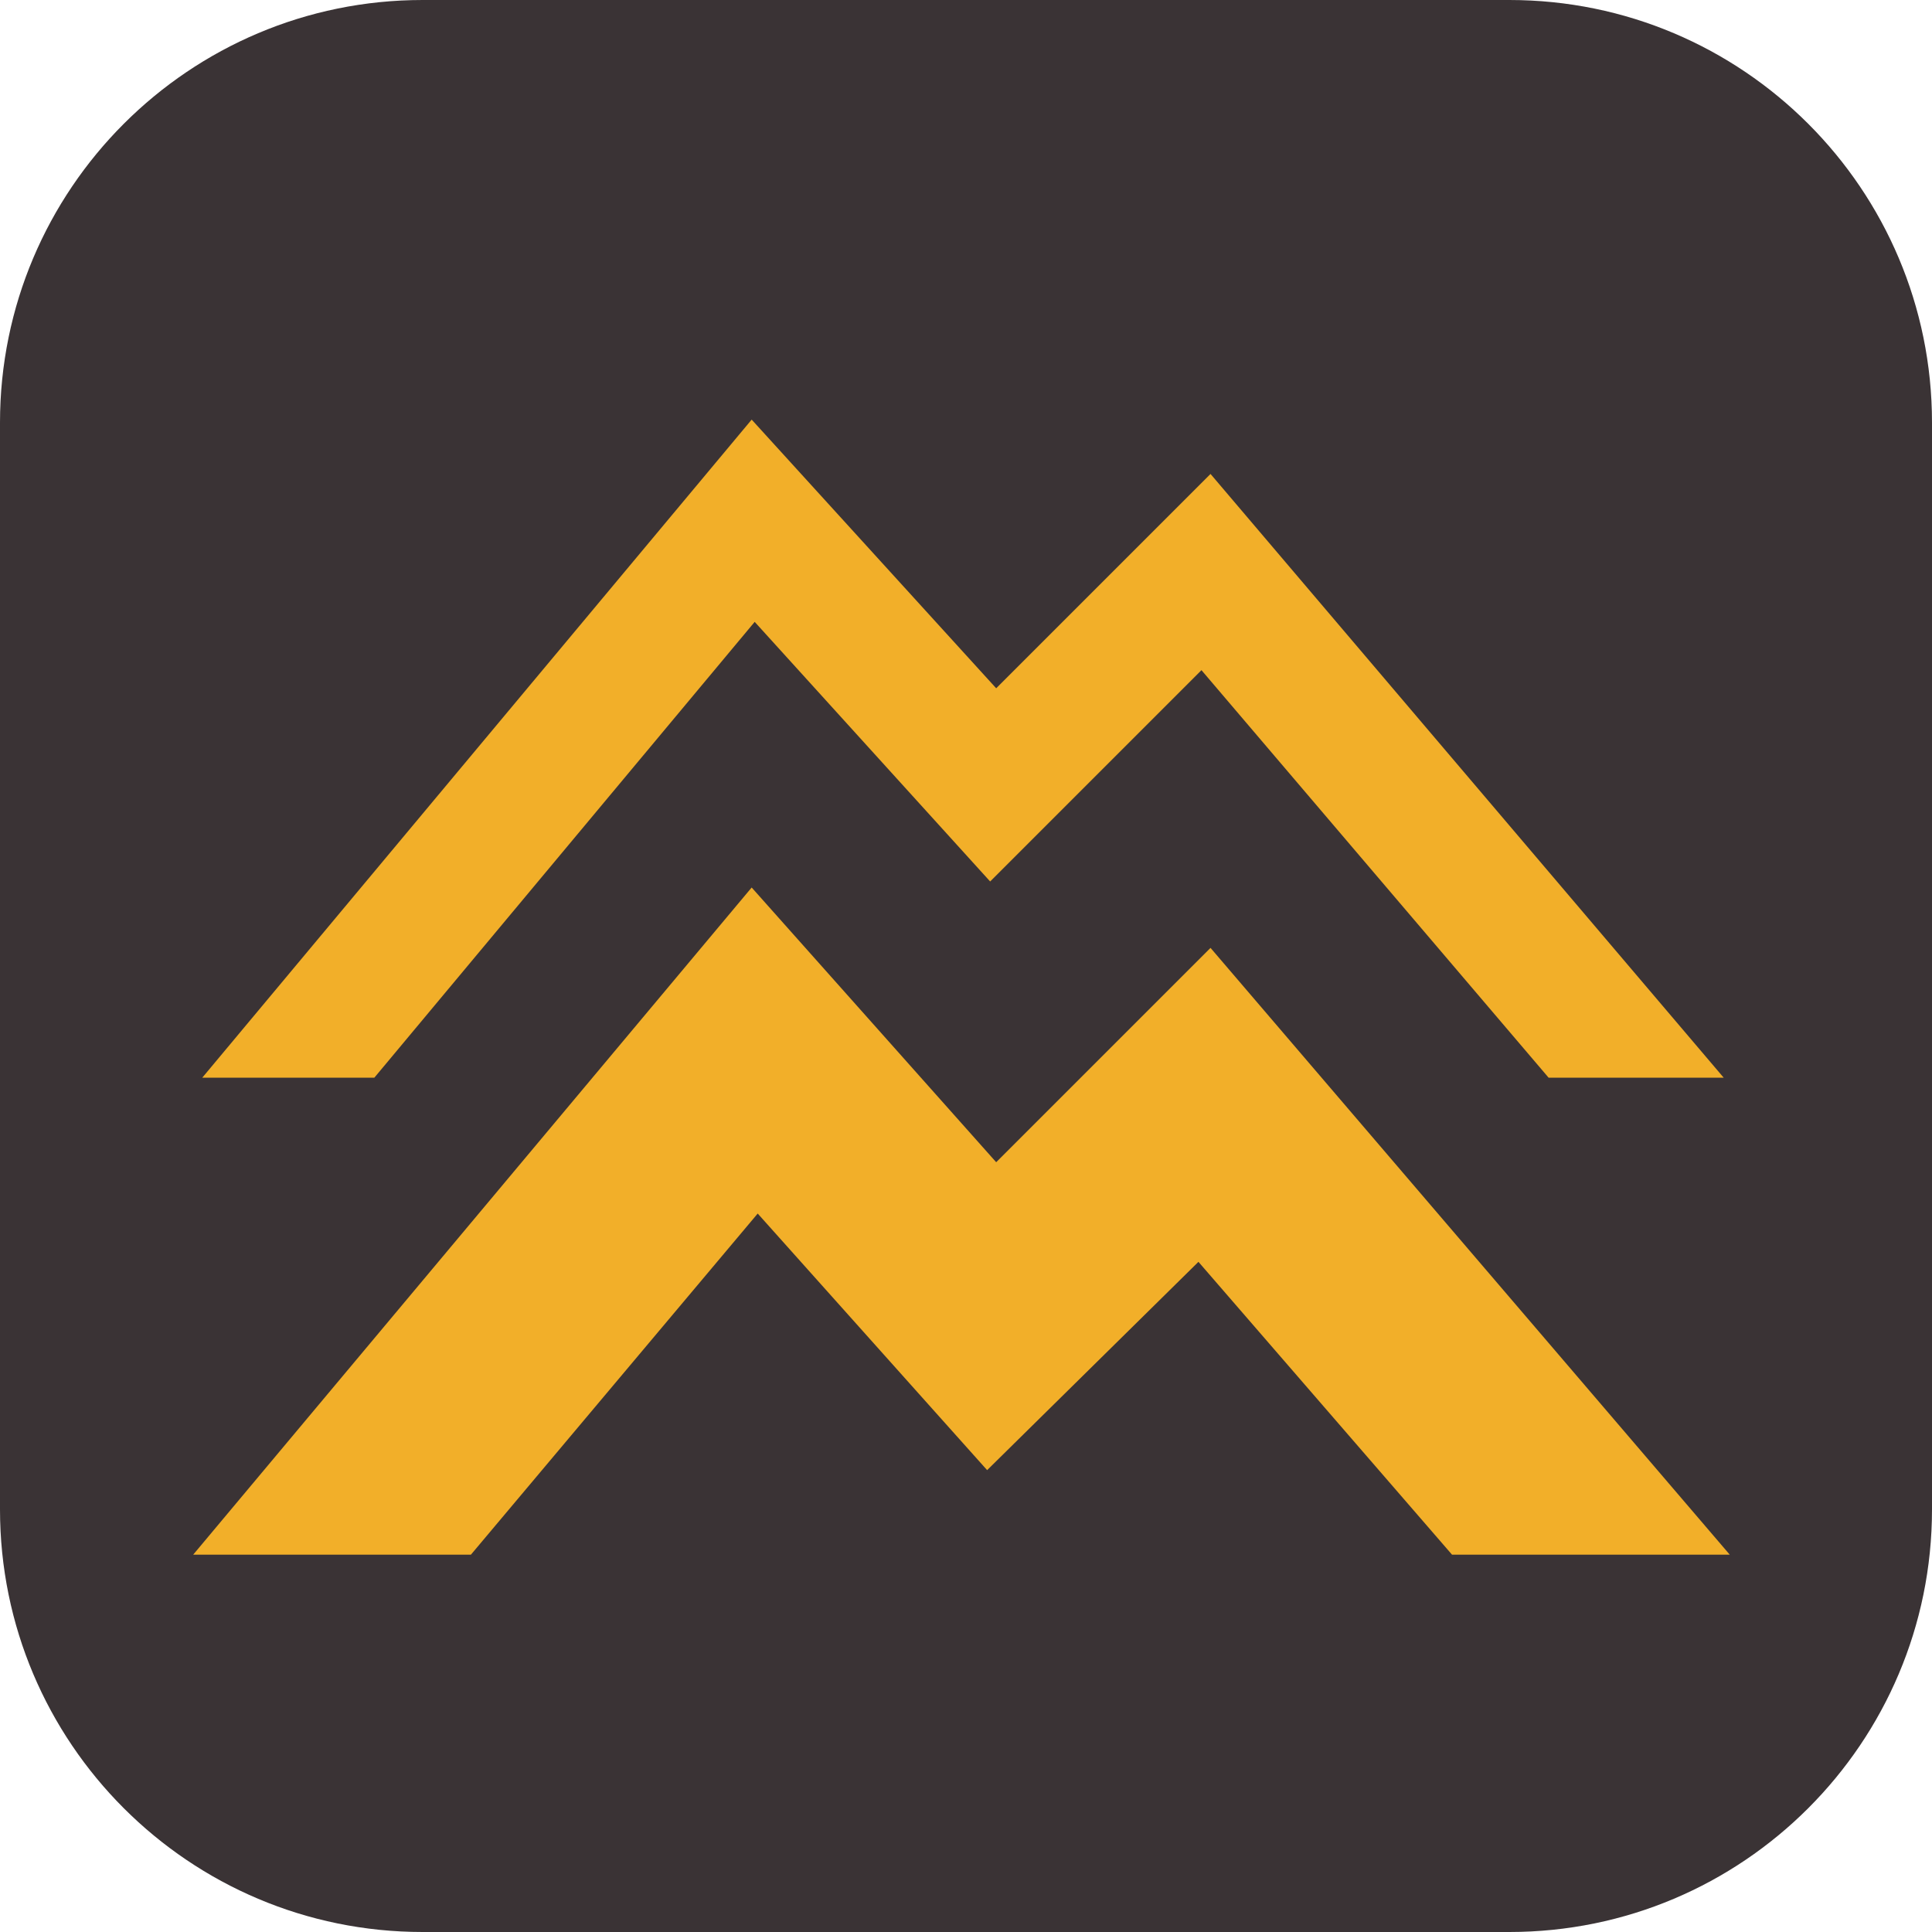
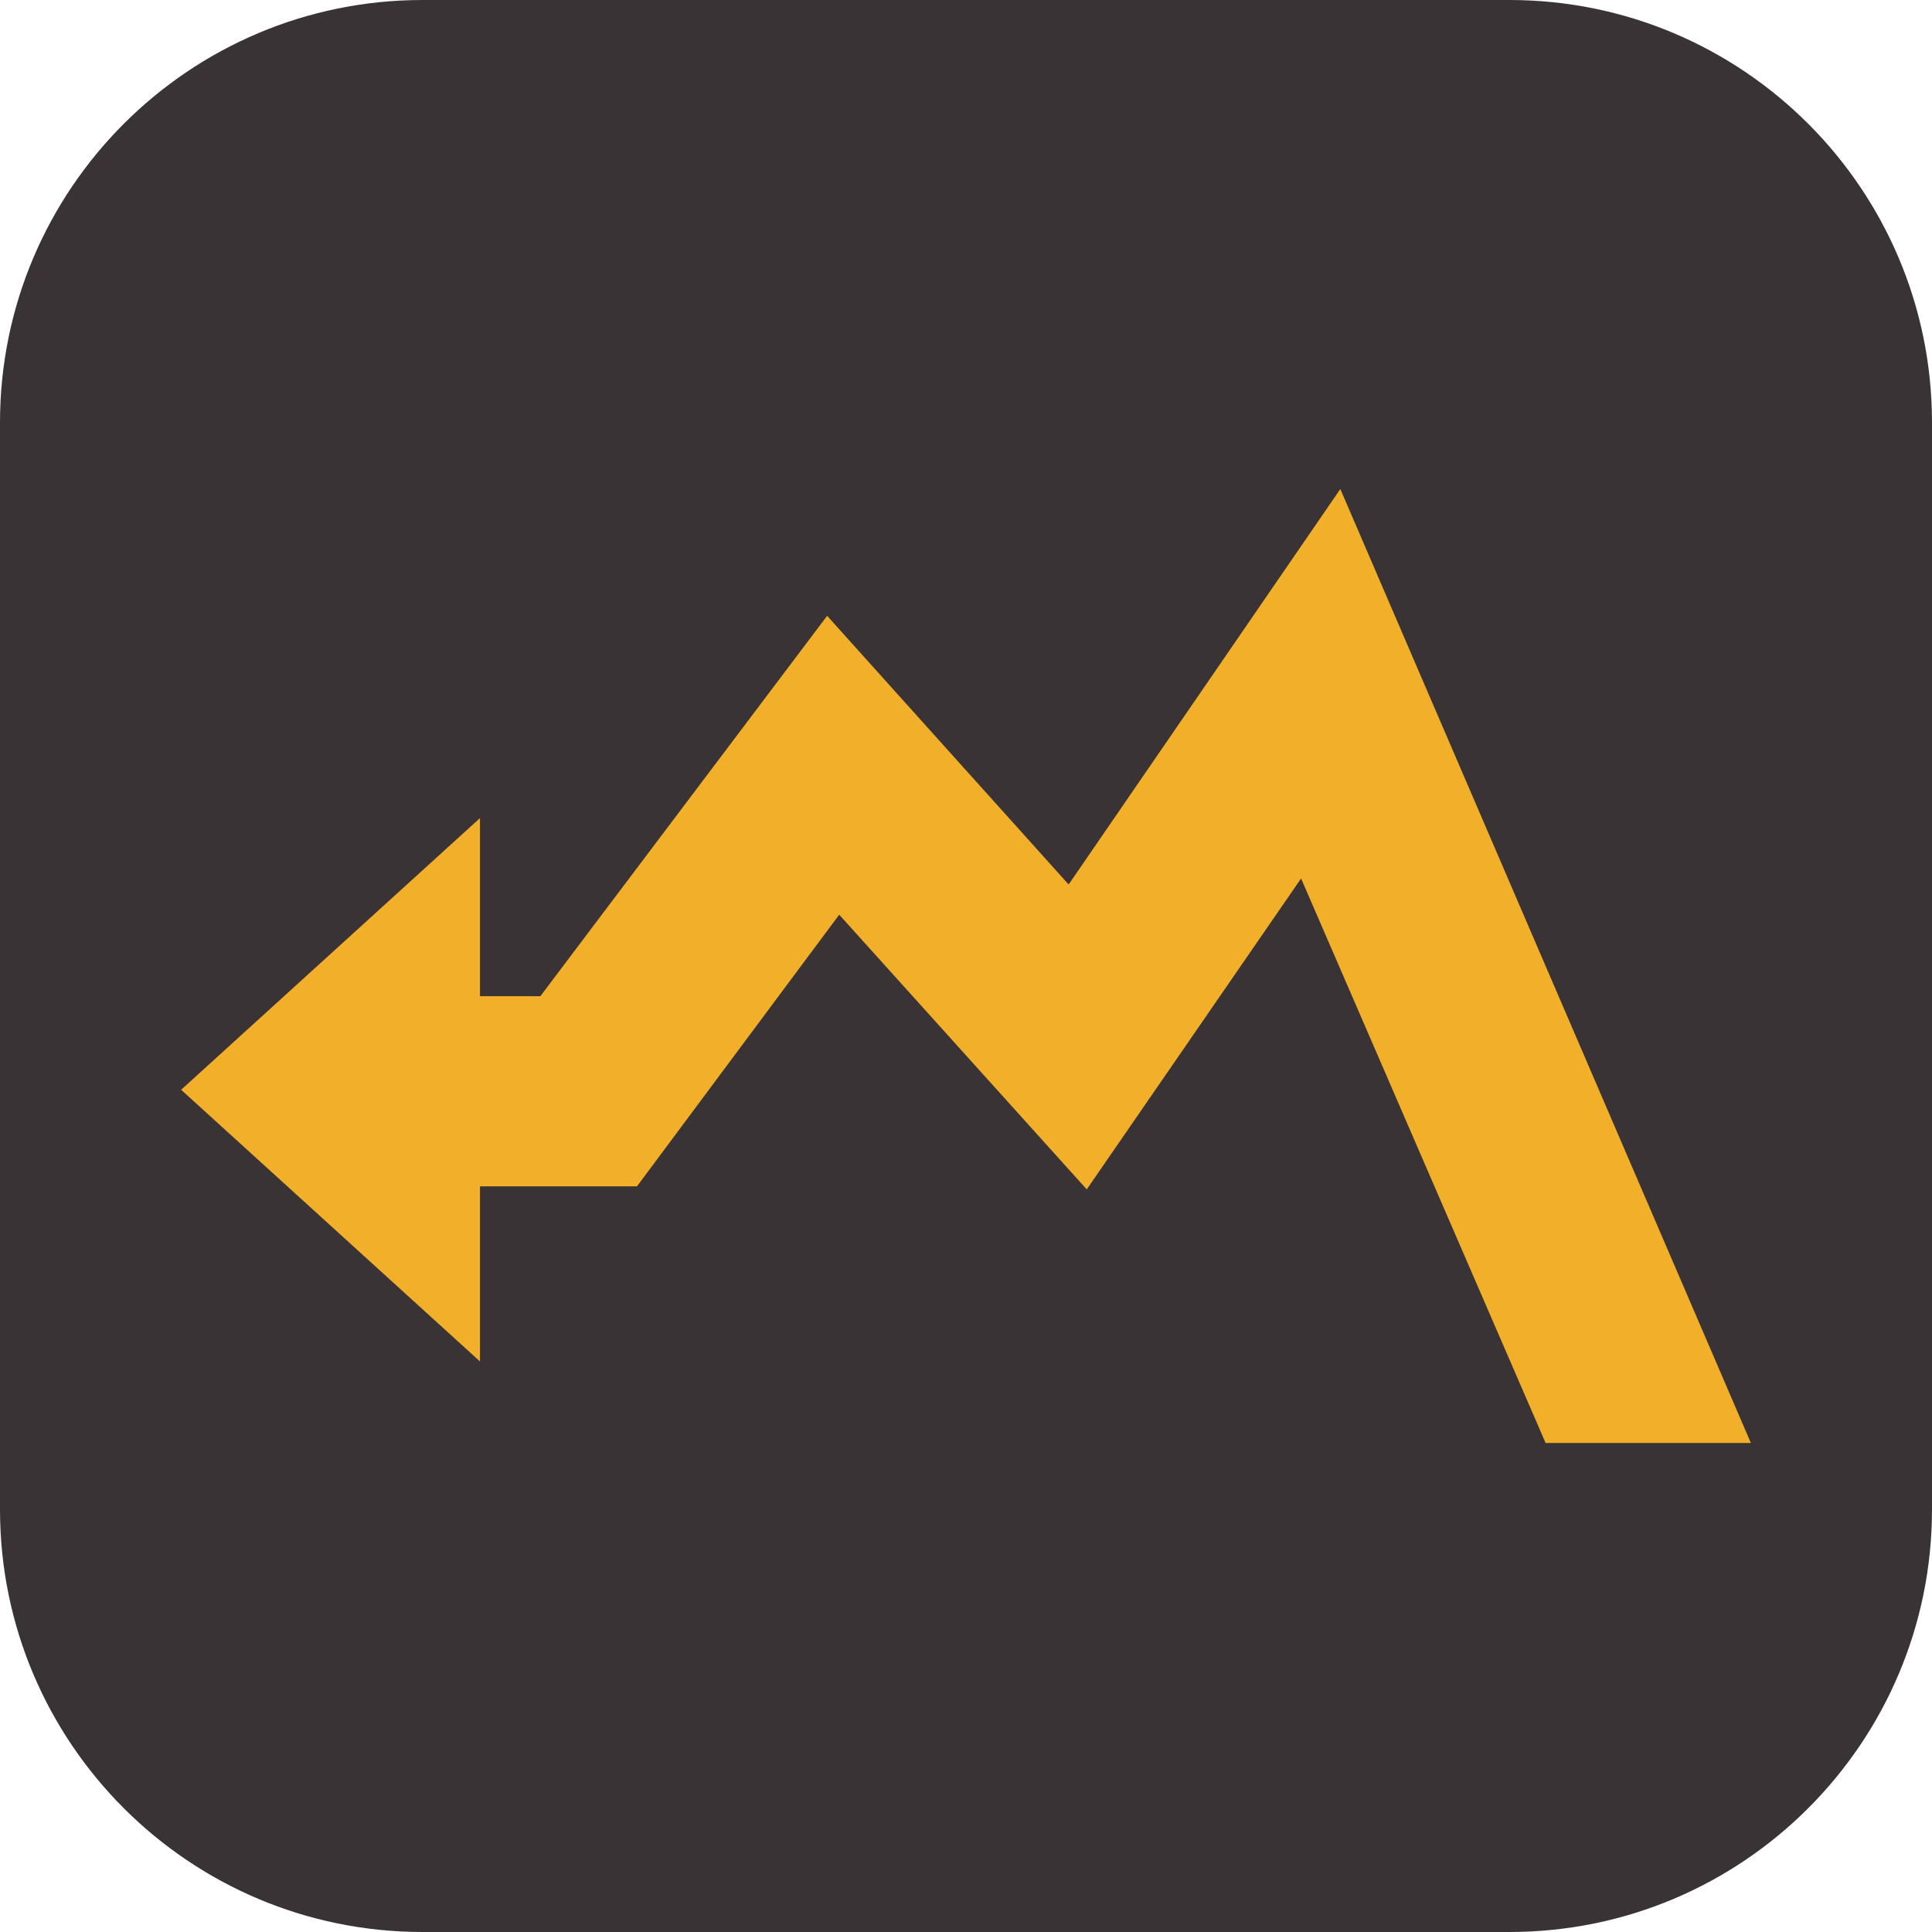
<svg xmlns="http://www.w3.org/2000/svg" viewBox="0 0 64 64">
  <rect width="64" height="64" rx="14" fill="#3A3335" />
-   <path d="M12.4 35.7L25 20.6L32.8 29.2L39.8 22.2L51.3 35.7L57.1 35.7L40.1 15.7L33 22.8L24.9 13.9L6.7 35.7ZM15.6 51.5L25.1 40.2L32.7 48.7L39.7 41.8L48.1 51.5L57.3 51.5L40.1 31.4L33 38.5L24.9 29.4L6.4 51.5Z" fill="#f2af29" fill-rule="evenodd" />
+   <path d="M15.9 39.3L21.1 39.3L27.8 30.3L36 39.4L43.1 29.1L51.2 47.8L58 47.8L44.4 16.2L35.4 29.3L27.4 20.4L17.9 33L15.9 33ZM6 36.1L15.9 27.1L15.9 45.1Z" fill="#f2af29" fill-rule="evenodd" />
</svg>
